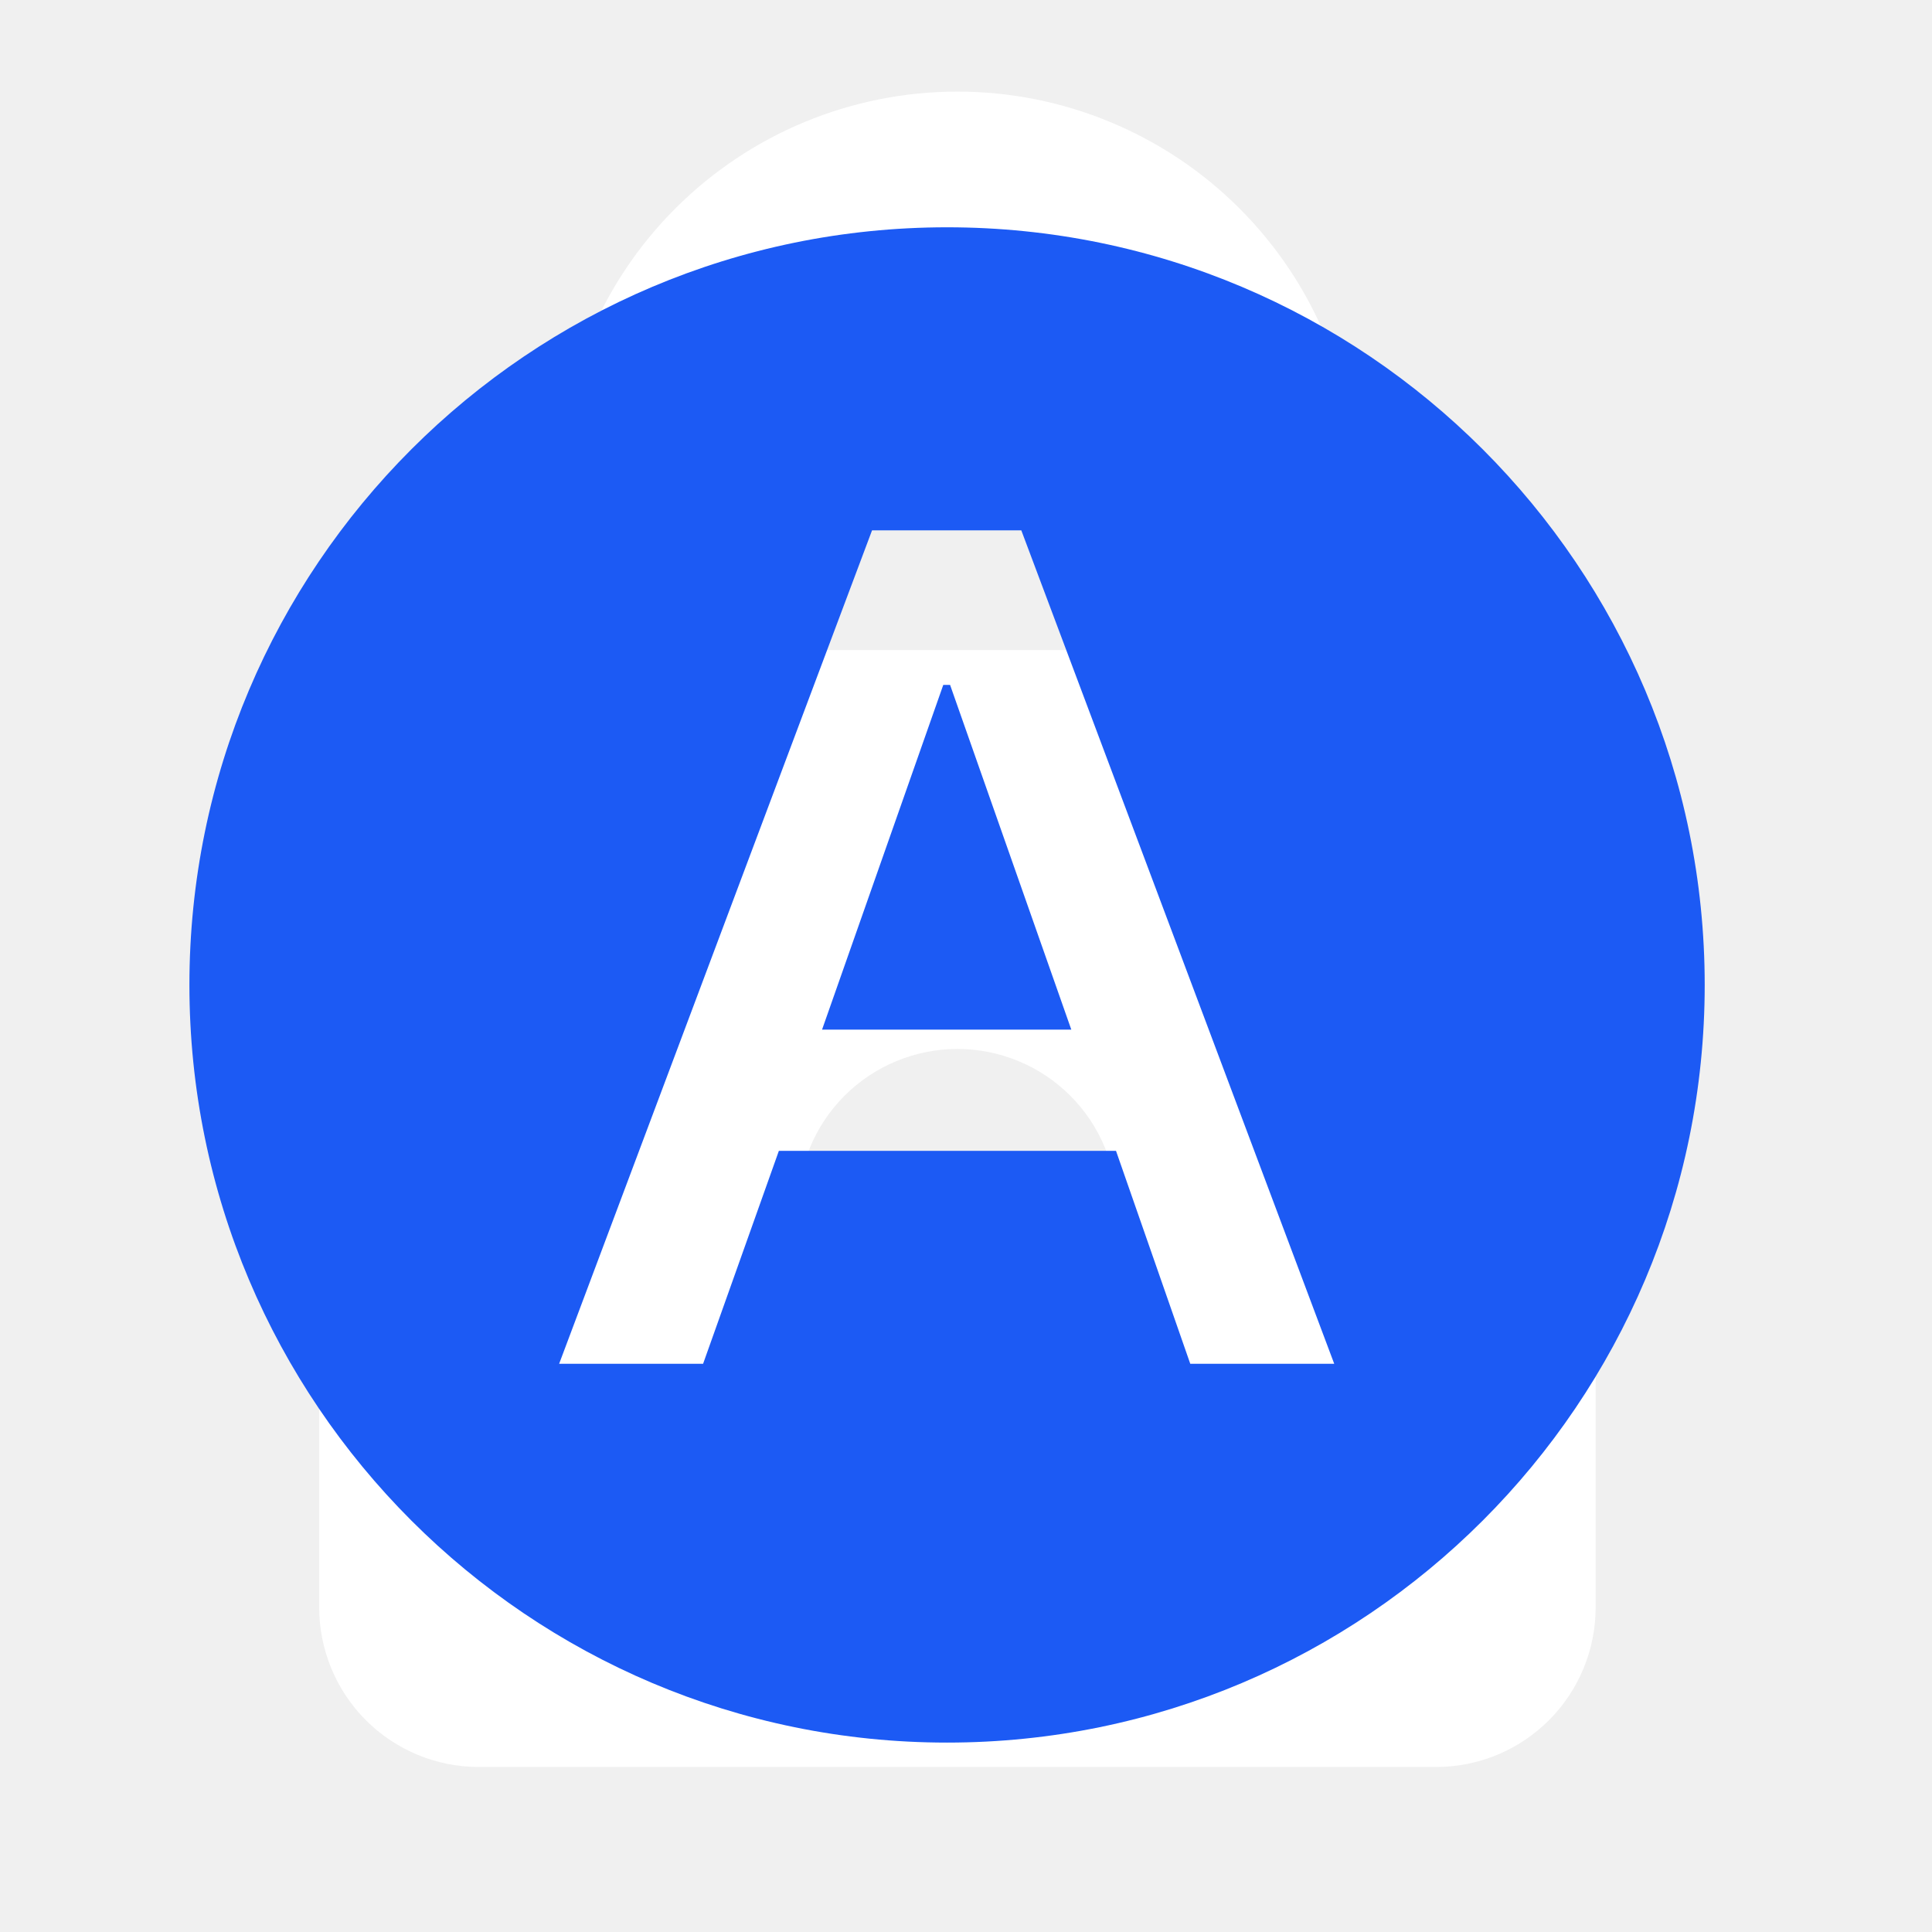
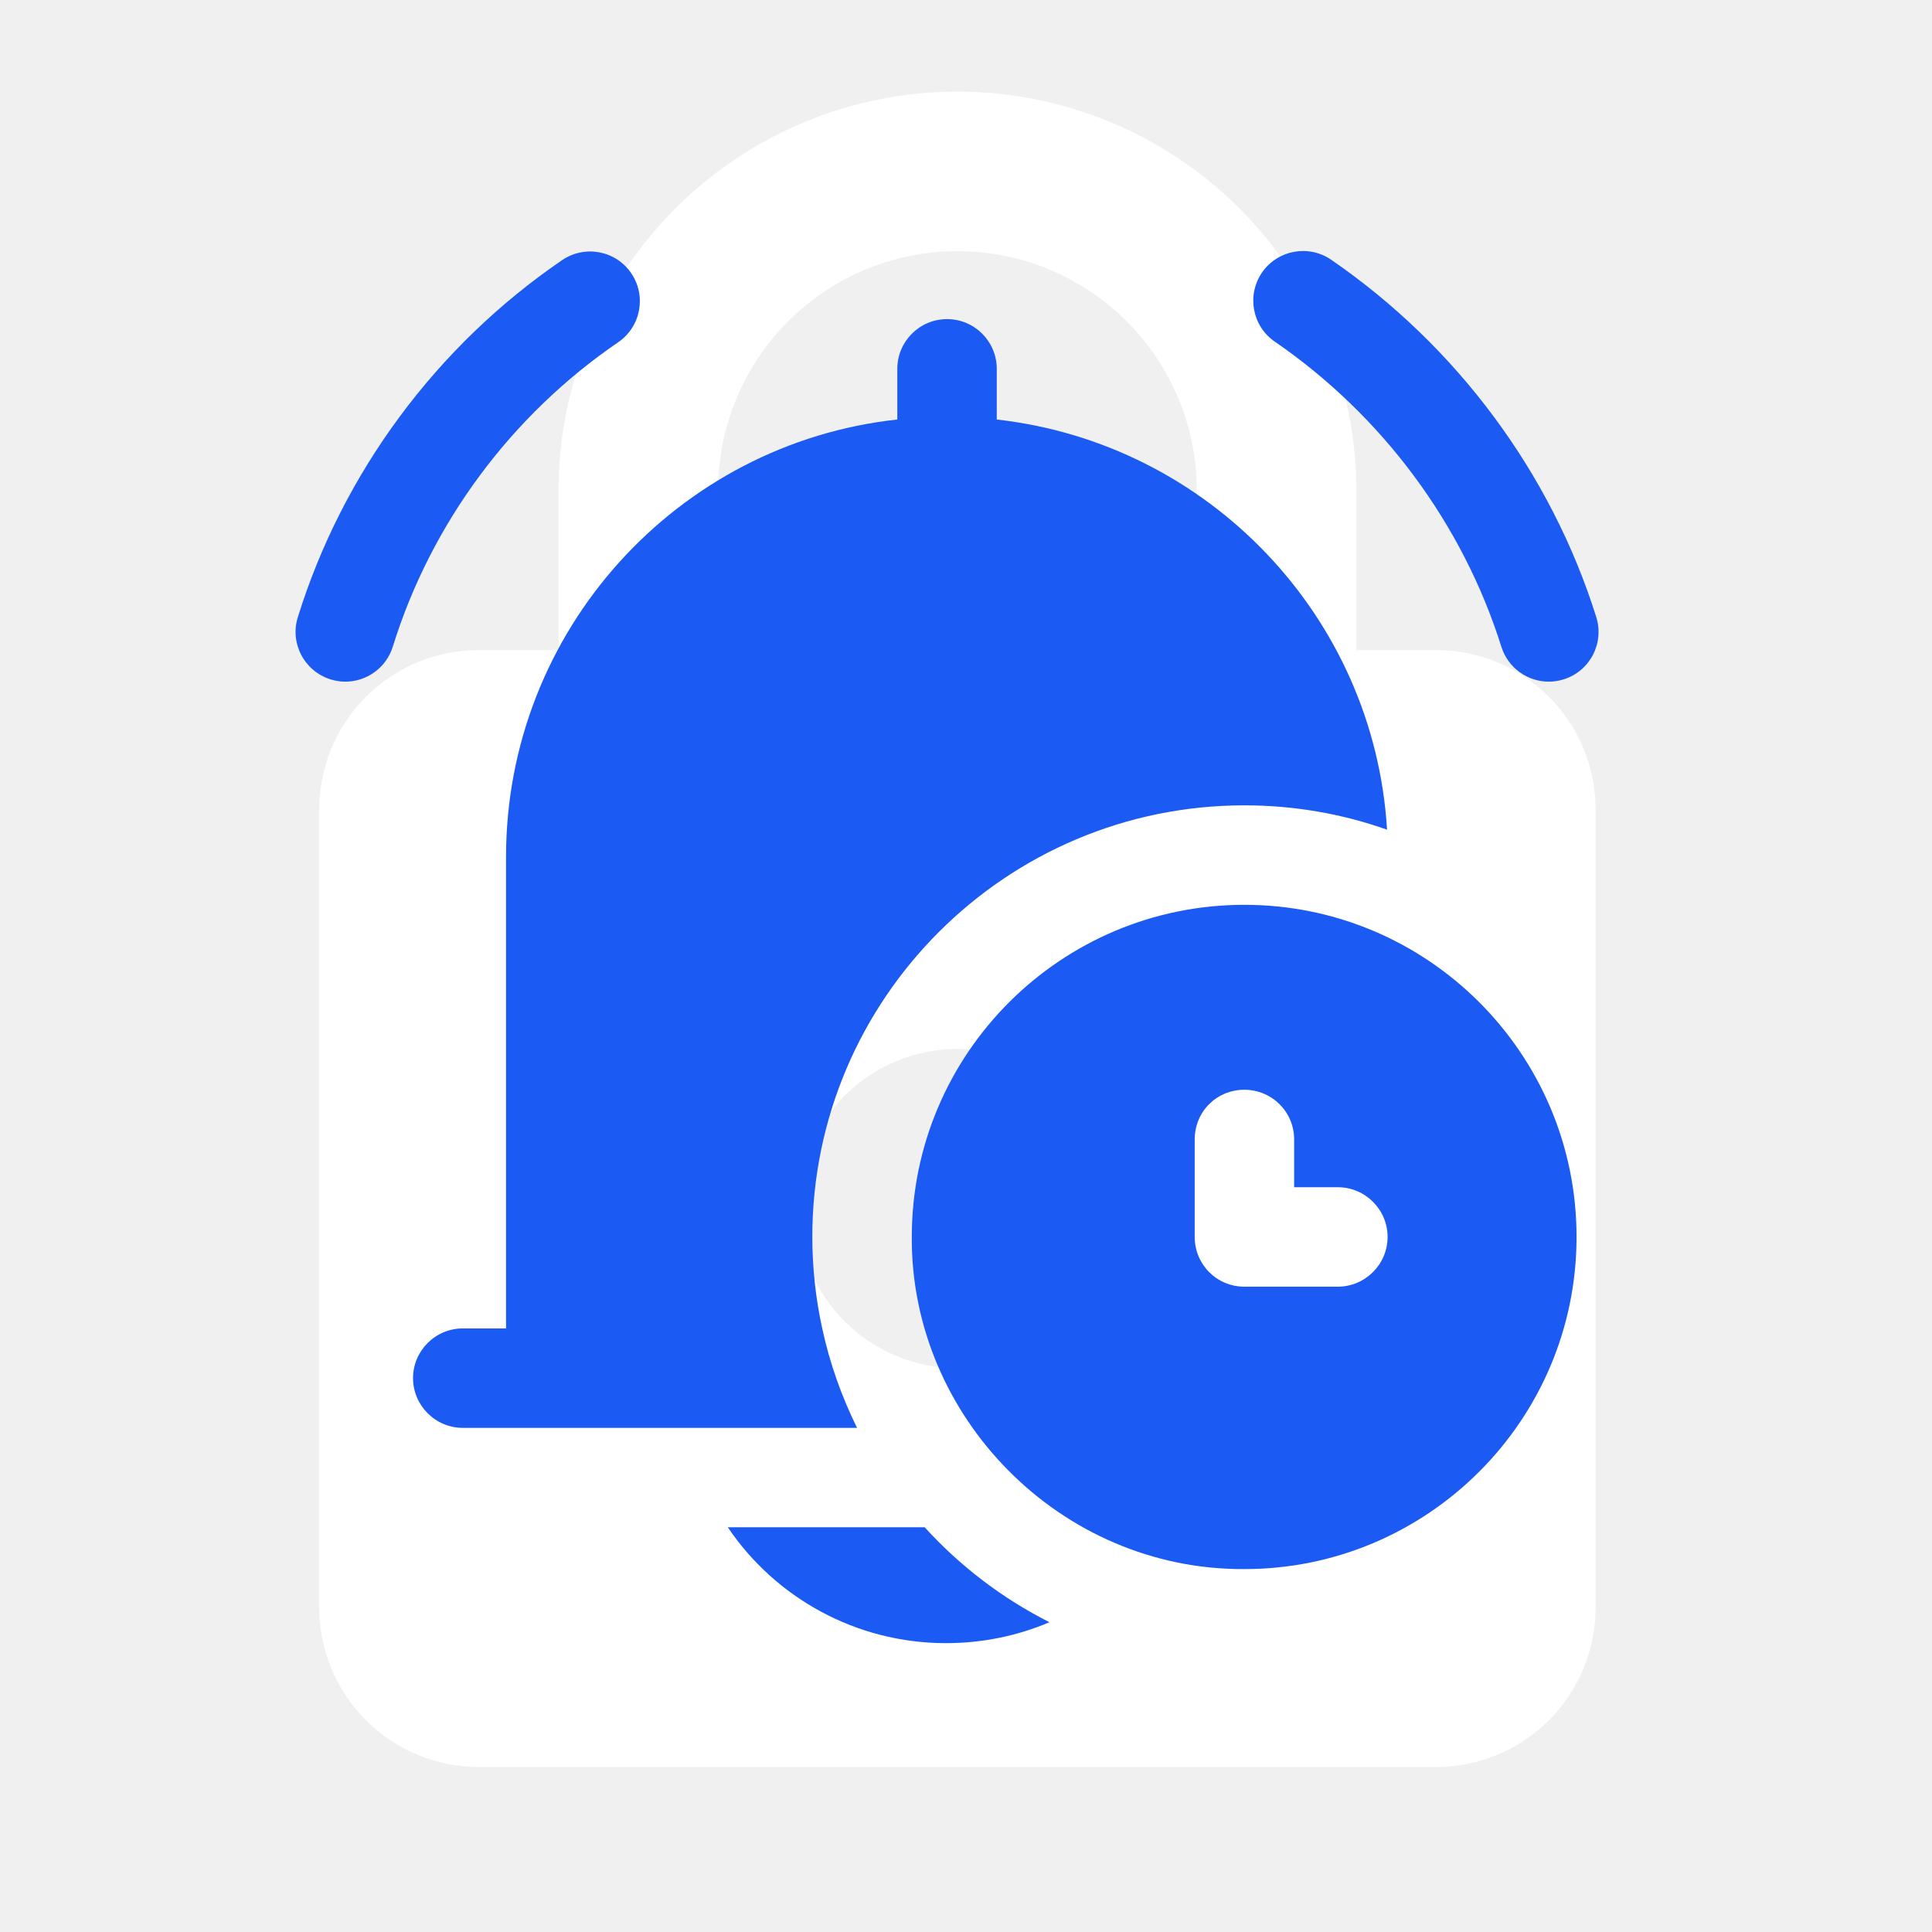
<svg xmlns="http://www.w3.org/2000/svg" width="51" height="51" viewBox="0 0 51 51" fill="none">
  <path d="M25.274 36.114C26.391 36.114 27.462 35.67 28.252 34.88C29.042 34.09 29.486 33.019 29.486 31.902C29.486 30.785 29.042 29.713 28.252 28.923C27.462 28.134 26.391 27.69 25.274 27.69C24.157 27.69 23.085 28.134 22.295 28.923C21.505 29.713 21.062 30.785 21.062 31.902C21.062 33.019 21.505 34.09 22.295 34.88C23.085 35.67 24.157 36.114 25.274 36.114ZM37.91 17.16C39.027 17.16 40.098 17.604 40.888 18.393C41.678 19.183 42.121 20.255 42.121 21.372V42.432C42.121 43.549 41.678 44.62 40.888 45.41C40.098 46.2 39.027 46.644 37.91 46.644H12.638C11.521 46.644 10.449 46.2 9.659 45.41C8.87 44.62 8.426 43.549 8.426 42.432V21.372C8.426 20.255 8.87 19.183 9.659 18.393C10.449 17.604 11.521 17.16 12.638 17.16H14.744V12.948C14.744 10.155 15.853 7.477 17.828 5.502C19.803 3.527 22.481 2.418 25.274 2.418C26.656 2.418 28.026 2.69 29.303 3.22C30.581 3.749 31.742 4.524 32.719 5.502C33.697 6.48 34.473 7.641 35.002 8.918C35.531 10.196 35.803 11.565 35.803 12.948V17.16H37.91ZM25.274 6.63C23.598 6.63 21.991 7.296 20.806 8.48C19.621 9.665 18.956 11.272 18.956 12.948V17.16H31.592V12.948C31.592 11.272 30.926 9.665 29.741 8.48C28.556 7.296 26.949 6.63 25.274 6.63Z" fill="white" />
-   <path d="M25.08 18.08H24.9L21.7 27.18H28.28L25.08 18.08Z" fill="#1C5AF4" />
-   <path d="M25 6C13.96 6 5 14.96 5 26C5 37.04 13.96 46 25 46C36.04 46 45 37.04 45 26C45 14.96 36.04 6 25 6ZM31.42 36L29.46 30.38H20.56L18.56 36H14.76L23.02 14H26.96L35.22 36H31.42Z" fill="#1C5AF4" />
+   <path d="M24.409 40.316H19.212C20.459 42.167 22.585 43.375 24.974 43.375C25.945 43.375 26.864 43.178 27.704 42.823C26.457 42.193 25.341 41.34 24.409 40.316Z" fill="#1C5AF4" />
+   <path d="M21.705 35.067C21.535 34.292 21.443 33.479 21.443 32.652C21.443 26.365 26.561 21.259 32.848 21.259C34.161 21.259 35.434 21.482 36.615 21.902C36.274 16.272 31.903 11.704 26.312 11.074V9.736C26.312 9.012 25.724 8.424 25 8.424C24.275 8.424 23.687 9.012 23.687 9.736V11.074C17.886 11.704 13.358 16.639 13.358 22.624V35.067H12.216C11.494 35.067 10.903 35.657 10.903 36.379C10.903 37.101 11.494 37.692 12.216 37.692H22.624C22.217 36.865 21.902 35.986 21.705 35.067Z" fill="#1C5AF4" />
+   <path d="M32.849 23.885C28.006 23.885 24.069 27.809 24.069 32.652C24.039 37.391 27.987 41.447 32.849 41.42C37.679 41.42 41.617 37.495 41.617 32.652C41.617 27.809 37.679 23.885 32.849 23.885ZM31.537 30.08C31.537 29.345 32.114 28.767 32.849 28.767C33.571 28.767 34.162 29.345 34.162 30.08V31.34H35.317C36.038 31.34 36.629 31.93 36.629 32.652C36.629 33.374 36.038 33.965 35.317 33.965H32.849C32.114 33.965 31.537 33.374 31.537 32.652V30.08Z" fill="#1C5AF4" />
+   <path d="M42.137 16.288C40.943 12.486 38.457 9.137 35.139 6.856C34.544 6.448 33.726 6.597 33.314 7.194C32.904 7.792 33.055 8.609 33.652 9.019C36.489 10.969 38.612 13.83 39.633 17.075C39.81 17.635 40.326 17.994 40.885 17.994C41.014 17.994 41.148 17.974 41.278 17.933C41.971 17.716 42.354 16.979 42.137 16.288Z" fill="#1C5AF4" />
+   <path d="M16.318 9.035C16.917 8.626 17.071 7.809 16.662 7.211C16.254 6.612 15.437 6.459 14.838 6.867C11.524 9.13 9.047 12.477 7.862 16.292C7.647 16.984 8.034 17.719 8.727 17.934C8.856 17.975 8.987 17.994 9.116 17.994C9.676 17.994 10.194 17.633 10.369 17.07C11.379 13.819 13.491 10.965 16.318 9.035Z" fill="#1C5AF4" />
</svg>
